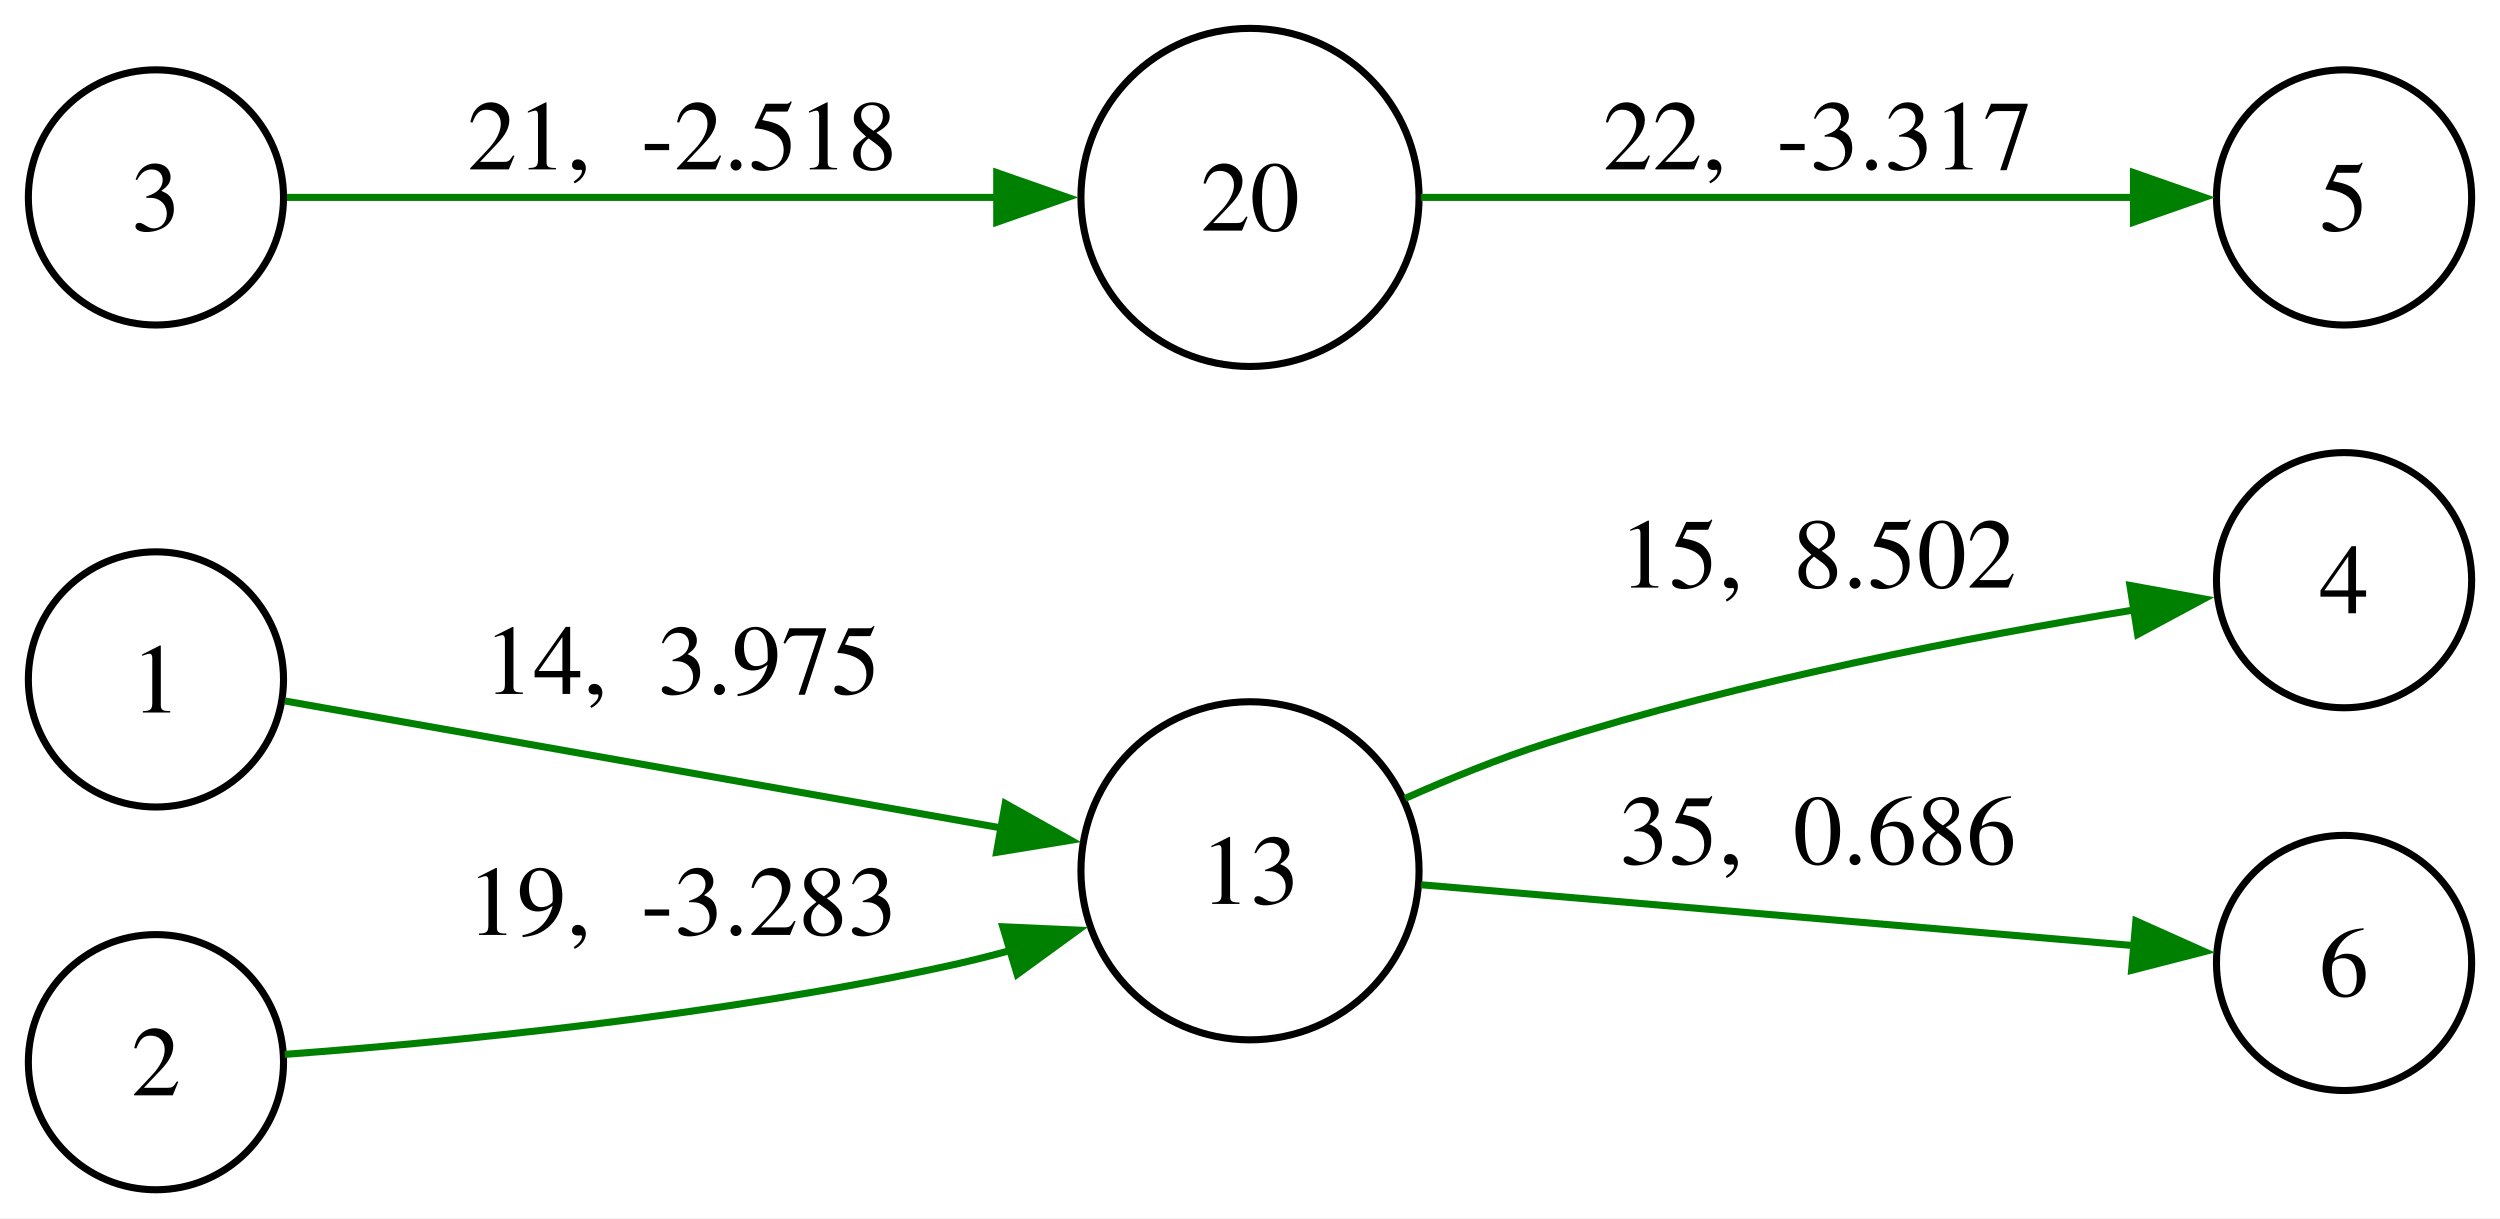
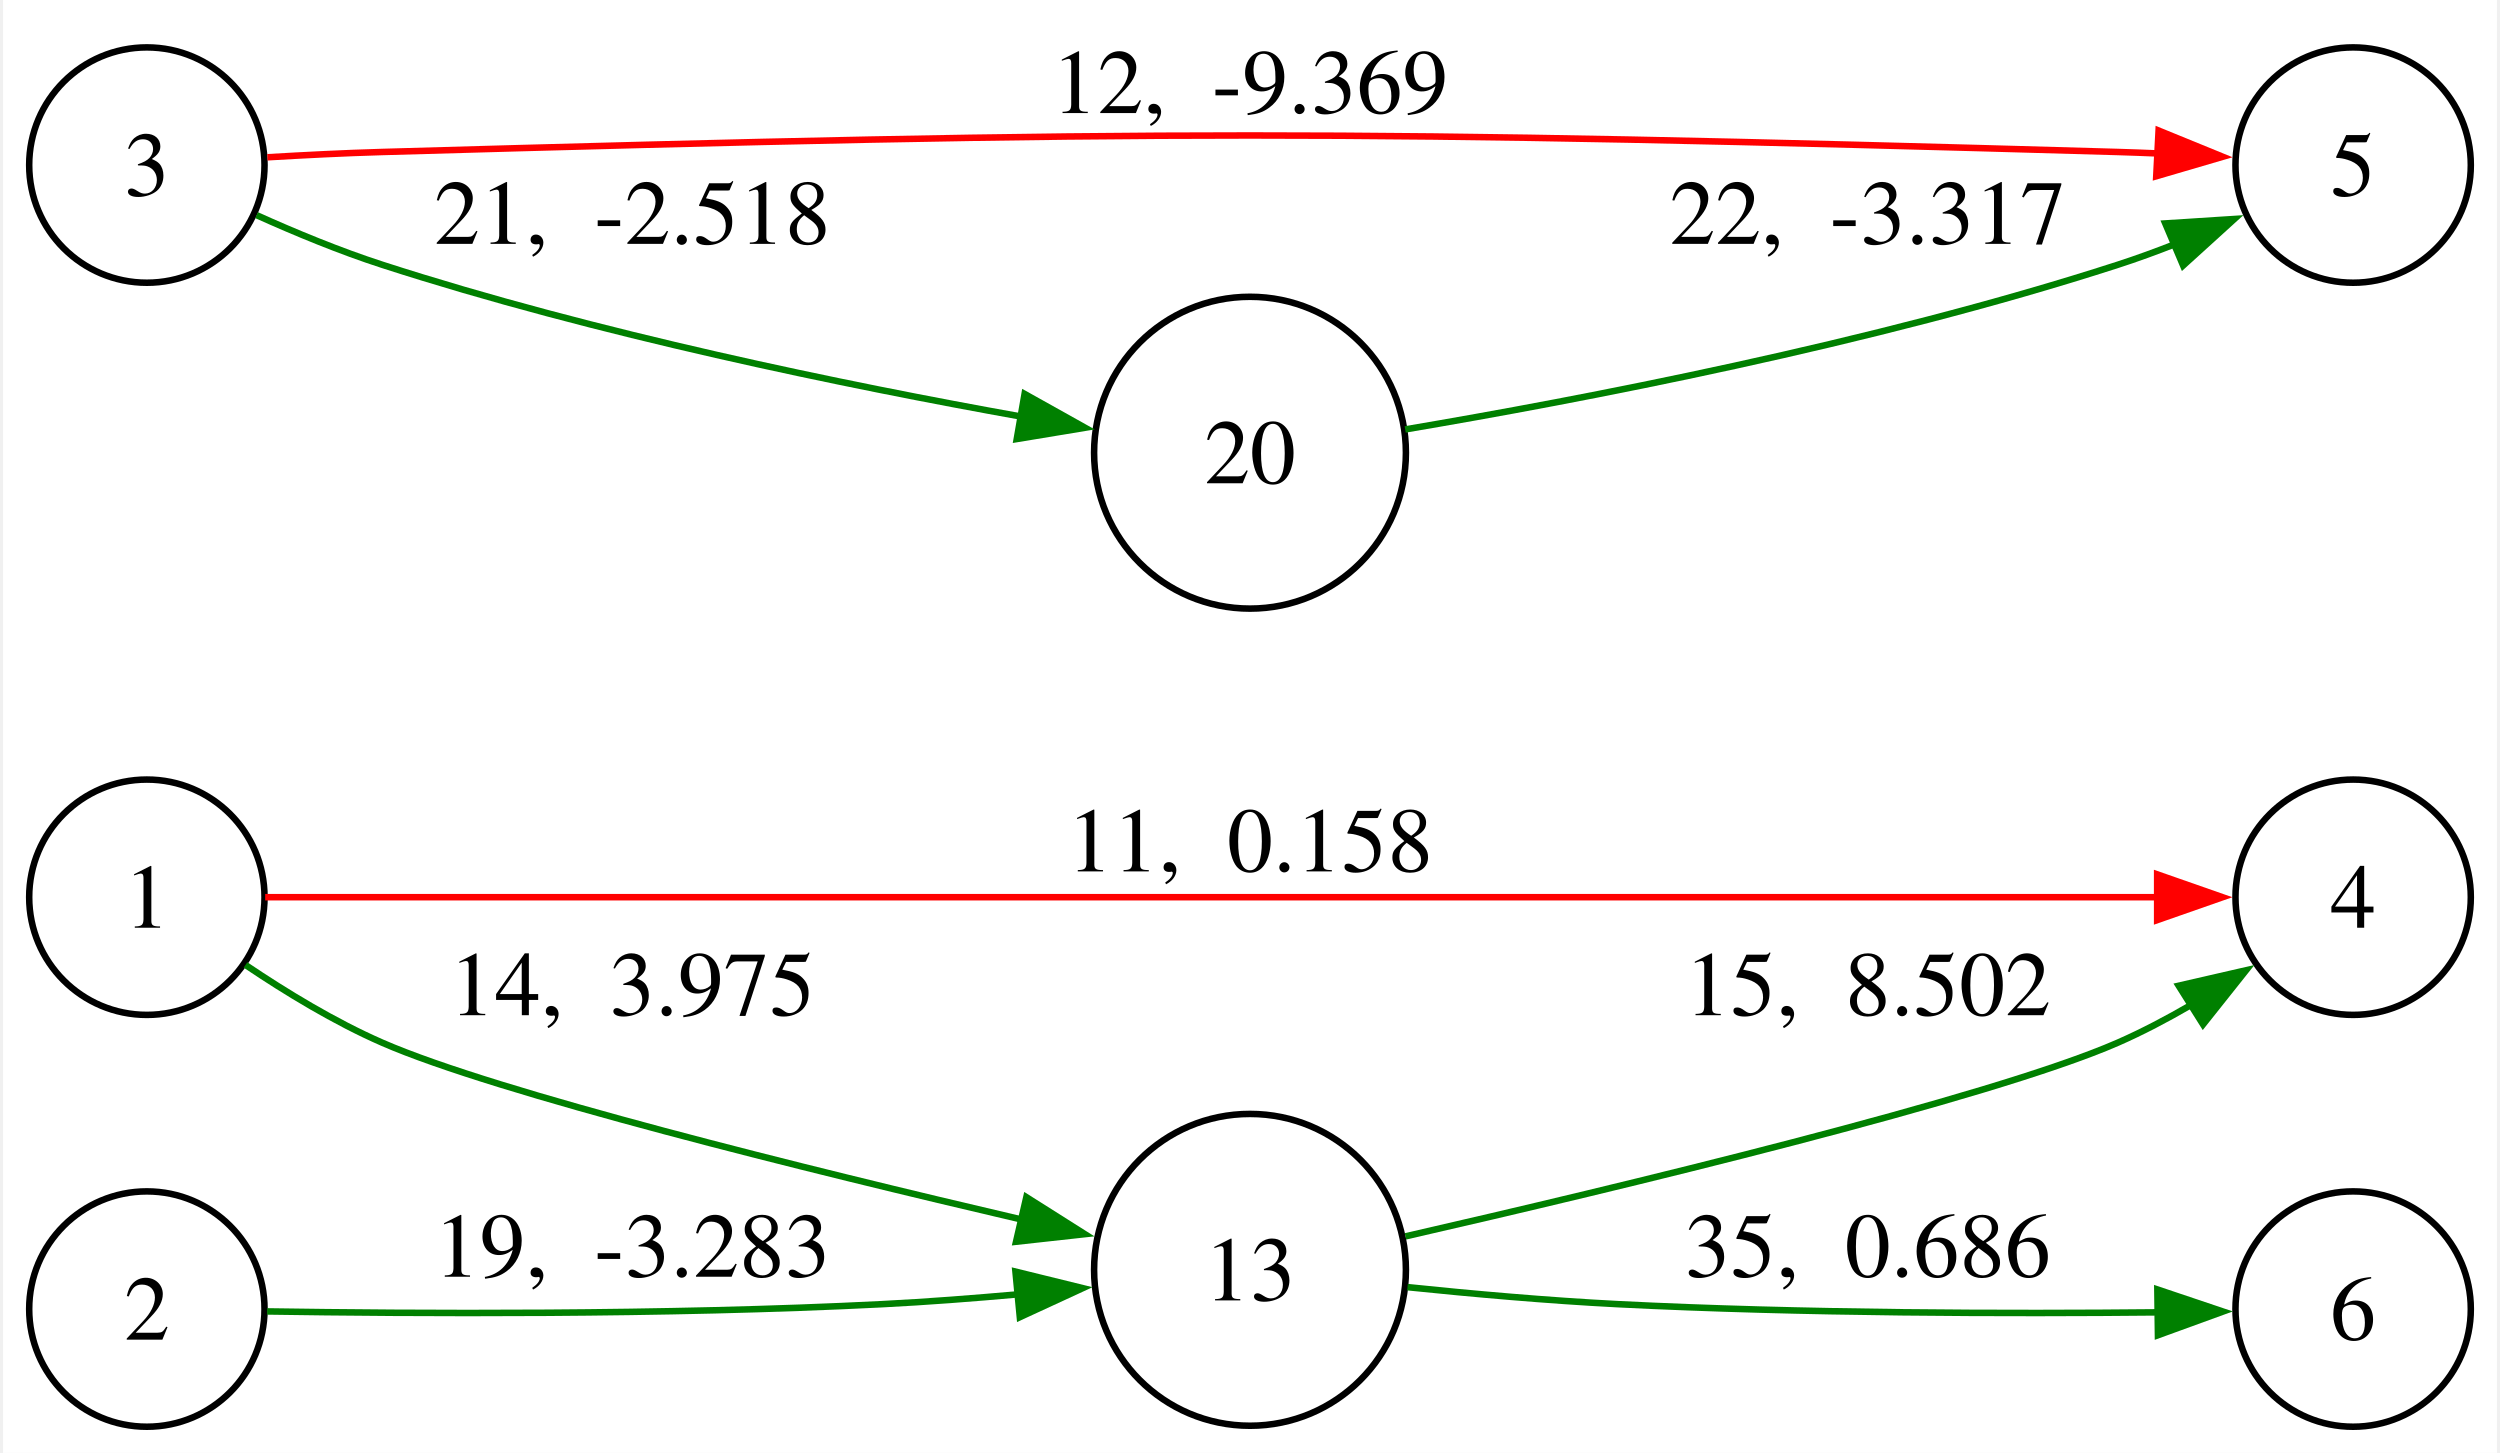
- <svg xmlns="http://www.w3.org/2000/svg" width="353pt" height="172pt" viewBox="0.00 0.00 352.70 171.85">
-   <g id="graph0" class="graph" transform="scale(1 1) rotate(0) translate(4 167.85)">
-     <polygon fill="white" stroke="none" points="-4,4 -4,-167.85 348.7,-167.85 348.7,4 -4,4" />
+ <svg xmlns="http://www.w3.org/2000/svg" width="382pt" height="222pt" viewBox="0.00 0.00 381.50 222.25">
+   <g id="graph0" class="graph" transform="scale(1 1) rotate(0) translate(4 218.25)">
+     <polygon fill="white" stroke="none" points="-4,4 -4,-218.25 377.5,-218.25 377.5,4 -4,4" />
    <g id="node1" class="node">
-       <ellipse fill="none" stroke="black" cx="18" cy="-72" rx="18" ry="18" />
-       <text text-anchor="middle" x="18" y="-67.33" font-family="Times,serif" font-size="14.00">1</text>
+       <ellipse fill="none" stroke="black" cx="18" cy="-81" rx="18" ry="18" />
+       <text text-anchor="middle" x="18" y="-76.33" font-family="Times,serif" font-size="14.00">1</text>
    </g>
    <g id="node2" class="node">
-       <ellipse fill="none" stroke="black" cx="172.35" cy="-45" rx="23.85" ry="23.85" />
-       <text text-anchor="middle" x="172.35" y="-40.33" font-family="Times,serif" font-size="14.00">13</text>
+       <ellipse fill="none" stroke="black" cx="355.5" cy="-81" rx="18" ry="18" />
+       <text text-anchor="middle" x="355.5" y="-76.33" font-family="Times,serif" font-size="14.00">4</text>
    </g>
    <g id="edge1" class="edge">
-       <path fill="none" stroke="green" d="M36.18,-68.96C60.61,-64.63 105.89,-56.6 137.27,-51.04" />
-       <polygon fill="green" stroke="green" points="137.82,-54.5 147.06,-49.31 136.6,-47.6 137.82,-54.5" />
-       <text text-anchor="middle" x="92.25" y="-69.95" font-family="Times,serif" font-size="14.00">14,  3.975</text>
-     </g>
-     <g id="node6" class="node">
-       <ellipse fill="none" stroke="black" cx="326.7" cy="-86" rx="18" ry="18" />
-       <text text-anchor="middle" x="326.7" y="-81.33" font-family="Times,serif" font-size="14.00">4</text>
-     </g>
-     <g id="edge4" class="edge">
-       <path fill="none" stroke="green" d="M194.22,-55.21C200.54,-58.02 207.56,-60.88 214.2,-63 241.81,-71.82 274.38,-78.08 297.16,-81.82" />
-       <polygon fill="green" stroke="green" points="296.49,-85.26 306.92,-83.36 297.58,-78.35 296.49,-85.26" />
-       <text text-anchor="middle" x="252.45" y="-84.95" font-family="Times,serif" font-size="14.00">15,  8.502</text>
-     </g>
-     <g id="node7" class="node">
-       <ellipse fill="none" stroke="black" cx="326.7" cy="-32" rx="18" ry="18" />
-       <text text-anchor="middle" x="326.7" y="-27.32" font-family="Times,serif" font-size="14.00">6</text>
-     </g>
-     <g id="edge5" class="edge">
-       <path fill="none" stroke="green" d="M196.49,-43.03C223.44,-40.73 267.97,-36.93 297.07,-34.44" />
-       <polygon fill="green" stroke="green" points="297.33,-37.93 307,-33.6 296.73,-30.96 297.33,-37.93" />
-       <text text-anchor="middle" x="252.45" y="-45.95" font-family="Times,serif" font-size="14.00">35,  0.686</text>
+       <path fill="none" stroke="red" d="M36.1,-81C90.15,-81 257.77,-81 325.58,-81" />
+       <polygon fill="red" stroke="red" points="325.52,-84.5 335.52,-81 325.52,-77.5 325.52,-84.5" />
+       <text text-anchor="middle" x="186.75" y="-84.95" font-family="Times,serif" font-size="14.00">11,  0.158</text>
    </g>
    <g id="node3" class="node">
+       <ellipse fill="none" stroke="black" cx="186.75" cy="-24" rx="23.85" ry="23.85" />
+       <text text-anchor="middle" x="186.75" y="-19.32" font-family="Times,serif" font-size="14.00">13</text>
+     </g>
+     <g id="edge2" class="edge">
+       <path fill="none" stroke="green" d="M33.09,-70.64C39.26,-66.48 46.74,-61.92 54,-58.75 71.45,-51.12 119.07,-39.34 152,-31.65" />
+       <polygon fill="green" stroke="green" points="152.54,-35.12 161.49,-29.46 150.96,-28.3 152.54,-35.12" />
+       <text text-anchor="middle" x="92.25" y="-62.95" font-family="Times,serif" font-size="14.00">14,  3.975</text>
+     </g>
+     <g id="edge6" class="edge">
+       <path fill="none" stroke="green" d="M210.53,-29.12C242.78,-36.51 299.99,-50.22 319.5,-58.75 323.24,-60.39 327.04,-62.39 330.7,-64.52" />
+       <polygon fill="green" stroke="green" points="328.81,-67.46 339.13,-69.83 332.54,-61.54 328.81,-67.46" />
+       <text text-anchor="middle" x="281.25" y="-62.95" font-family="Times,serif" font-size="14.00">15,  8.502</text>
+     </g>
+     <g id="node8" class="node">
+       <ellipse fill="none" stroke="black" cx="355.5" cy="-18" rx="18" ry="18" />
+       <text text-anchor="middle" x="355.5" y="-13.32" font-family="Times,serif" font-size="14.00">6</text>
+     </g>
+     <g id="edge7" class="edge">
+       <path fill="none" stroke="green" d="M210.84,-21.35C220.73,-20.33 232.41,-19.29 243,-18.75 271.06,-17.33 303.14,-17.27 325.66,-17.5" />
+       <polygon fill="green" stroke="green" points="325.55,-21 335.59,-17.62 325.64,-14 325.55,-21" />
+       <text text-anchor="middle" x="281.25" y="-22.95" font-family="Times,serif" font-size="14.00">35,  0.686</text>
+     </g>
+     <g id="node4" class="node">
      <ellipse fill="none" stroke="black" cx="18" cy="-18" rx="18" ry="18" />
      <text text-anchor="middle" x="18" y="-13.32" font-family="Times,serif" font-size="14.00">2</text>
    </g>
-     <g id="edge2" class="edge">
-       <path fill="none" stroke="green" d="M36.17,-19.1C58.22,-20.73 97.56,-24.45 130.5,-31.75 133.14,-32.34 135.85,-33.02 138.57,-33.77" />
-       <polygon fill="green" stroke="green" points="137.48,-37.1 148.07,-36.63 139.5,-30.39 137.48,-37.1" />
-       <text text-anchor="middle" x="92.25" y="-35.95" font-family="Times,serif" font-size="14.00">19,  -3.283</text>
-     </g>
-     <g id="node4" class="node">
-       <ellipse fill="none" stroke="black" cx="18" cy="-140" rx="18" ry="18" />
-       <text text-anchor="middle" x="18" y="-135.32" font-family="Times,serif" font-size="14.00">3</text>
+     <g id="edge3" class="edge">
+       <path fill="none" stroke="green" d="M36.4,-17.64C58.34,-17.3 97.25,-17.06 130.5,-18.75 137.28,-19.09 144.52,-19.65 151.44,-20.27" />
+       <polygon fill="green" stroke="green" points="150.87,-23.73 161.16,-21.2 151.54,-16.76 150.87,-23.73" />
+       <text text-anchor="middle" x="92.25" y="-22.95" font-family="Times,serif" font-size="14.00">19,  -3.283</text>
    </g>
    <g id="node5" class="node">
-       <ellipse fill="none" stroke="black" cx="172.35" cy="-140" rx="23.85" ry="23.85" />
-       <text text-anchor="middle" x="172.35" y="-135.32" font-family="Times,serif" font-size="14.00">20</text>
+       <ellipse fill="none" stroke="black" cx="18" cy="-193" rx="18" ry="18" />
+       <text text-anchor="middle" x="18" y="-188.32" font-family="Times,serif" font-size="14.00">3</text>
    </g>
-     <g id="edge3" class="edge">
-       <path fill="none" stroke="green" d="M36.48,-140C60.87,-140 105.65,-140 136.89,-140" />
-       <polygon fill="green" stroke="green" points="136.62,-143.5 146.62,-140 136.62,-136.5 136.62,-143.5" />
-       <text text-anchor="middle" x="92.25" y="-143.95" font-family="Times,serif" font-size="14.00">21,  -2.518</text>
+     <g id="node6" class="node">
+       <ellipse fill="none" stroke="black" cx="355.5" cy="-193" rx="18" ry="18" />
+       <text text-anchor="middle" x="355.5" y="-188.32" font-family="Times,serif" font-size="14.00">5</text>
    </g>
-     <g id="node8" class="node">
-       <ellipse fill="none" stroke="black" cx="326.7" cy="-140" rx="18" ry="18" />
-       <text text-anchor="middle" x="326.7" y="-135.32" font-family="Times,serif" font-size="14.00">5</text>
+     <g id="edge4" class="edge">
+       <path fill="none" stroke="red" d="M36.44,-194.19C42.04,-194.52 48.28,-194.84 54,-195 171.95,-198.37 201.55,-198.37 319.5,-195 321.56,-194.94 323.68,-194.86 325.81,-194.77" />
+       <polygon fill="red" stroke="red" points="325.74,-198.28 335.55,-194.27 325.38,-191.29 325.74,-198.28" />
+       <text text-anchor="middle" x="186.75" y="-200.95" font-family="Times,serif" font-size="14.00">12,  -9.369</text>
    </g>
-     <g id="edge6" class="edge">
-       <path fill="none" stroke="green" d="M196.49,-140C223.44,-140 267.97,-140 297.07,-140" />
-       <polygon fill="green" stroke="green" points="296.99,-143.5 306.99,-140 296.99,-136.5 296.99,-143.5" />
-       <text text-anchor="middle" x="252.45" y="-143.95" font-family="Times,serif" font-size="14.00">22,  -3.317</text>
+     <g id="node7" class="node">
+       <ellipse fill="none" stroke="black" cx="186.75" cy="-149" rx="23.85" ry="23.85" />
+       <text text-anchor="middle" x="186.75" y="-144.32" font-family="Times,serif" font-size="14.00">20</text>
+     </g>
+     <g id="edge5" class="edge">
+       <path fill="none" stroke="green" d="M34.78,-185.34C40.7,-182.67 47.57,-179.83 54,-177.75 86.6,-167.2 124.98,-159.32 151.88,-154.5" />
+       <polygon fill="green" stroke="green" points="152.27,-157.99 161.52,-152.82 151.07,-151.09 152.27,-157.99" />
+       <text text-anchor="middle" x="92.25" y="-180.95" font-family="Times,serif" font-size="14.00">21,  -2.518</text>
+     </g>
+     <g id="edge8" class="edge">
+       <path fill="none" stroke="green" d="M210.49,-152.56C237.03,-157.05 282.08,-165.64 319.5,-177.75 322.41,-178.69 325.42,-179.79 328.38,-180.96" />
+       <polygon fill="green" stroke="green" points="326.76,-184.07 337.33,-184.75 329.49,-177.63 326.76,-184.07" />
+       <text text-anchor="middle" x="281.25" y="-180.95" font-family="Times,serif" font-size="14.00">22,  -3.317</text>
    </g>
  </g>
</svg>
